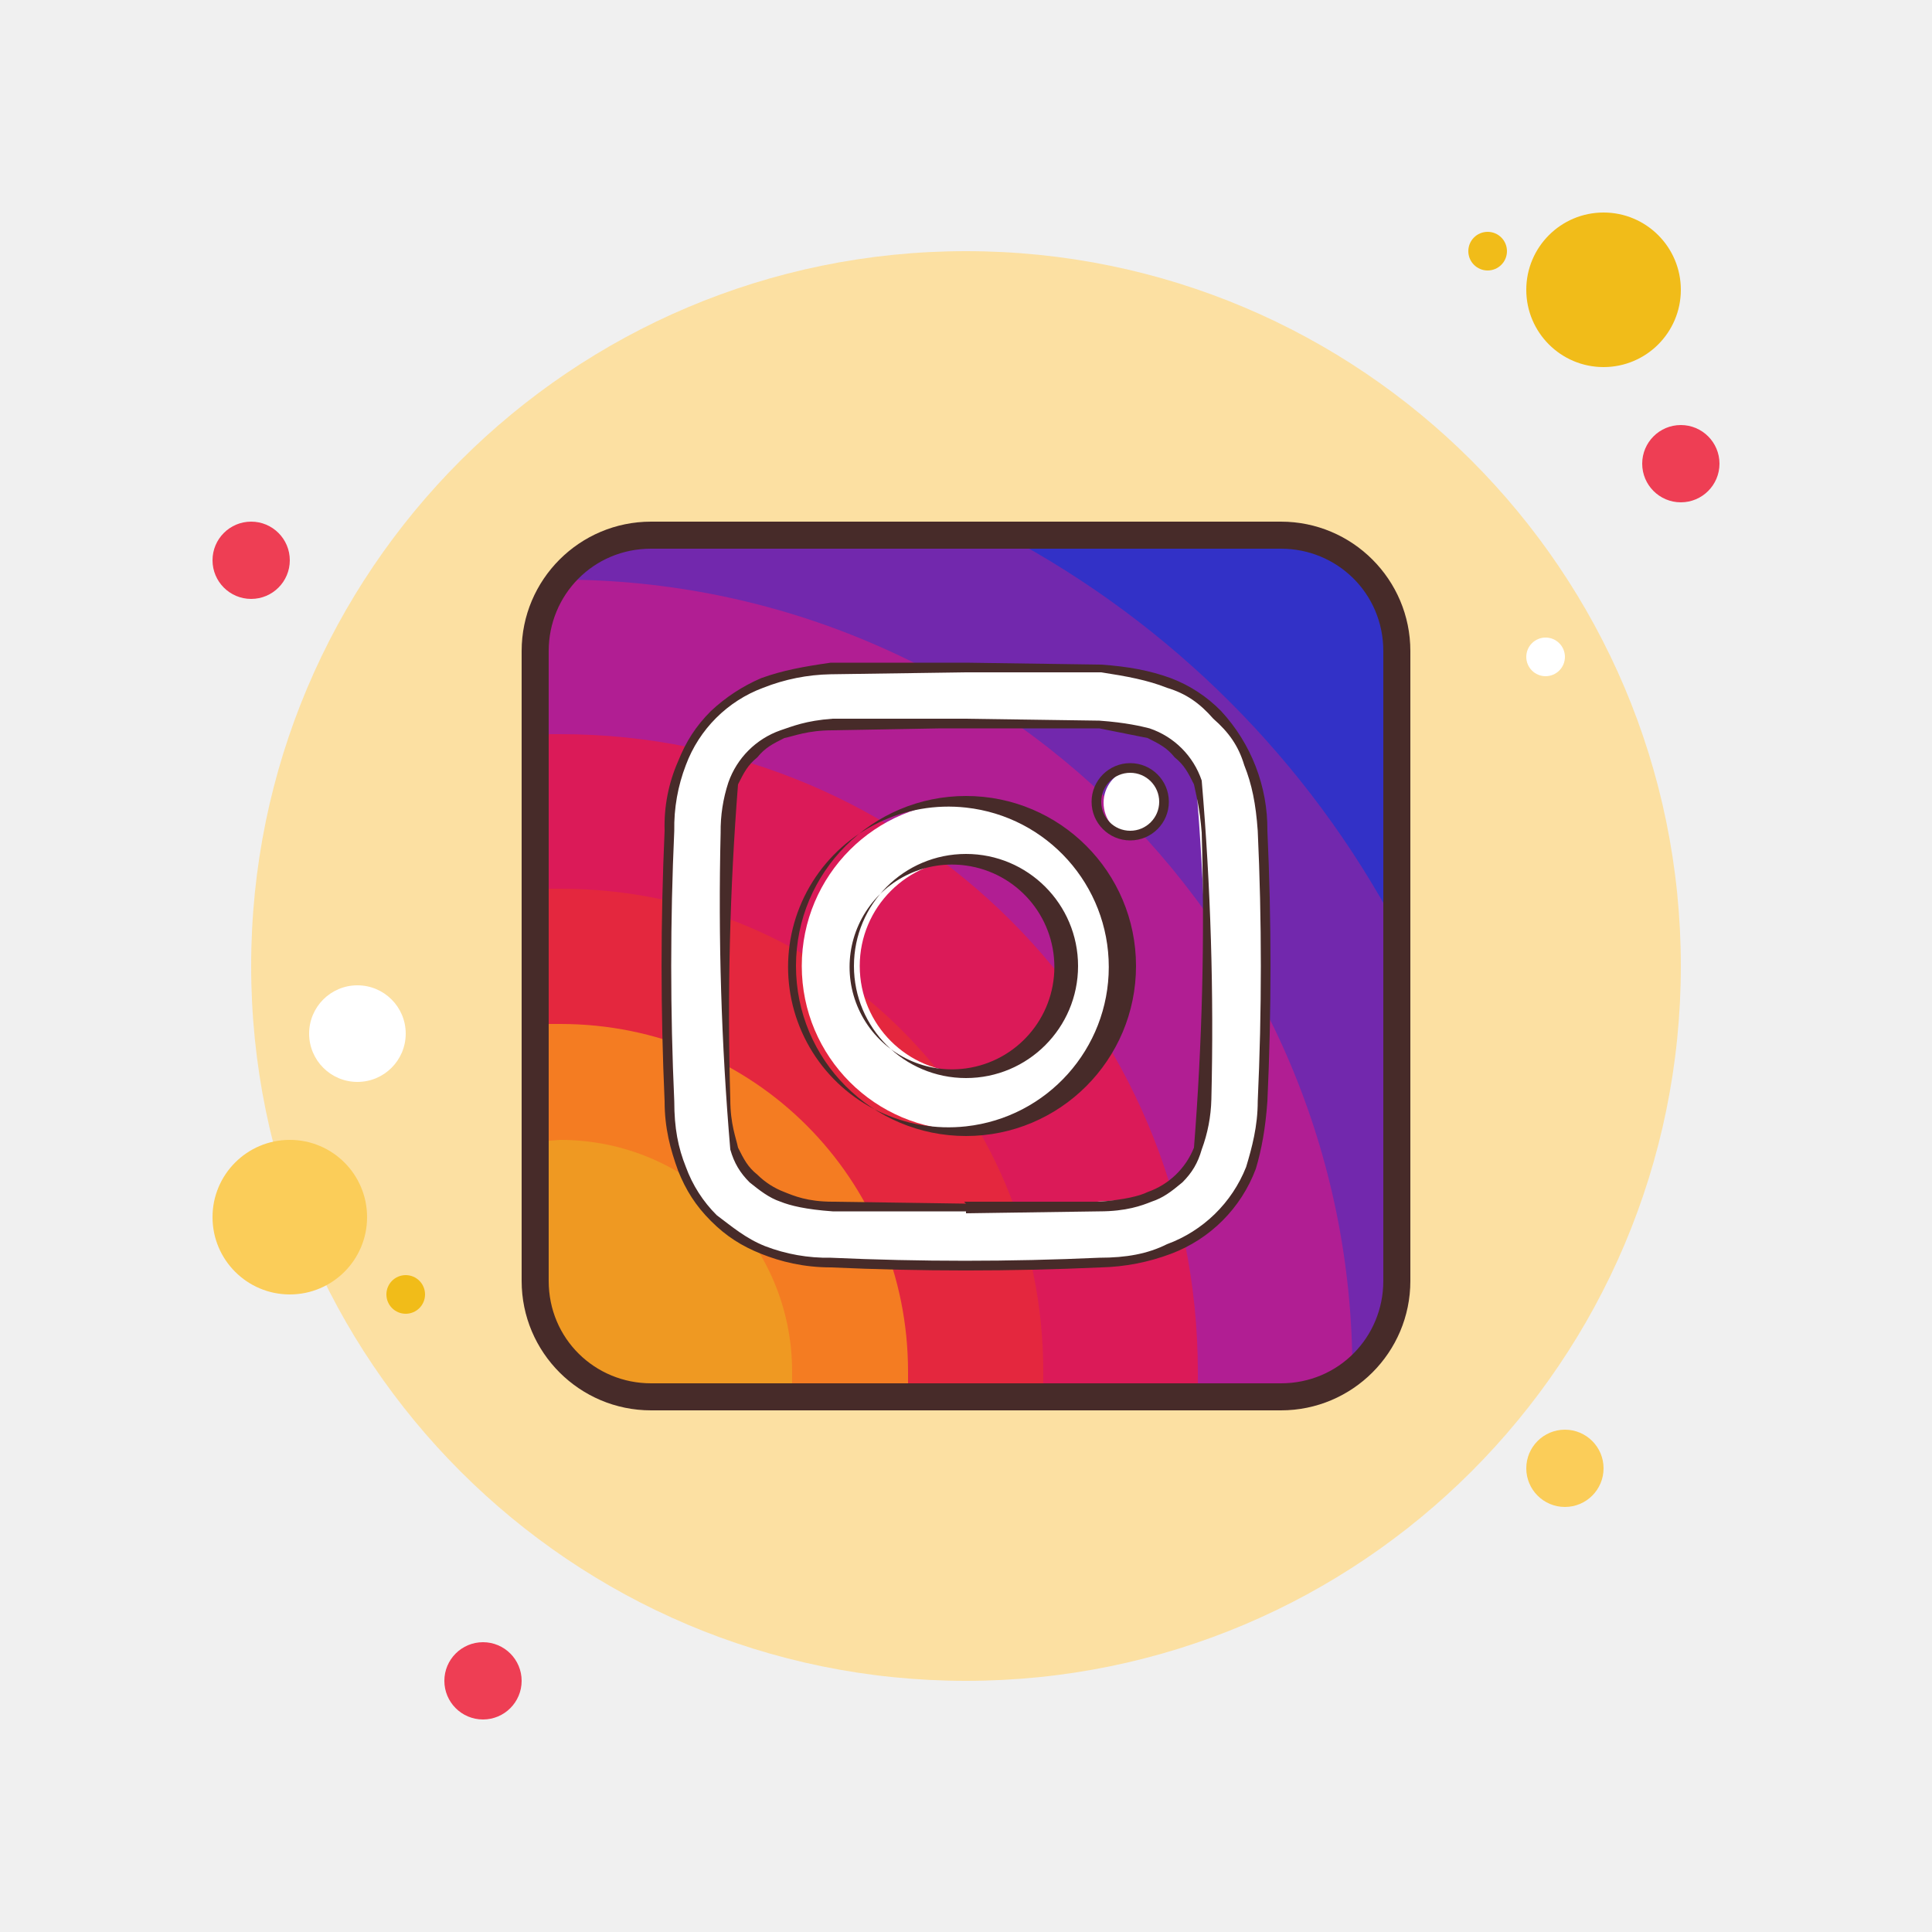
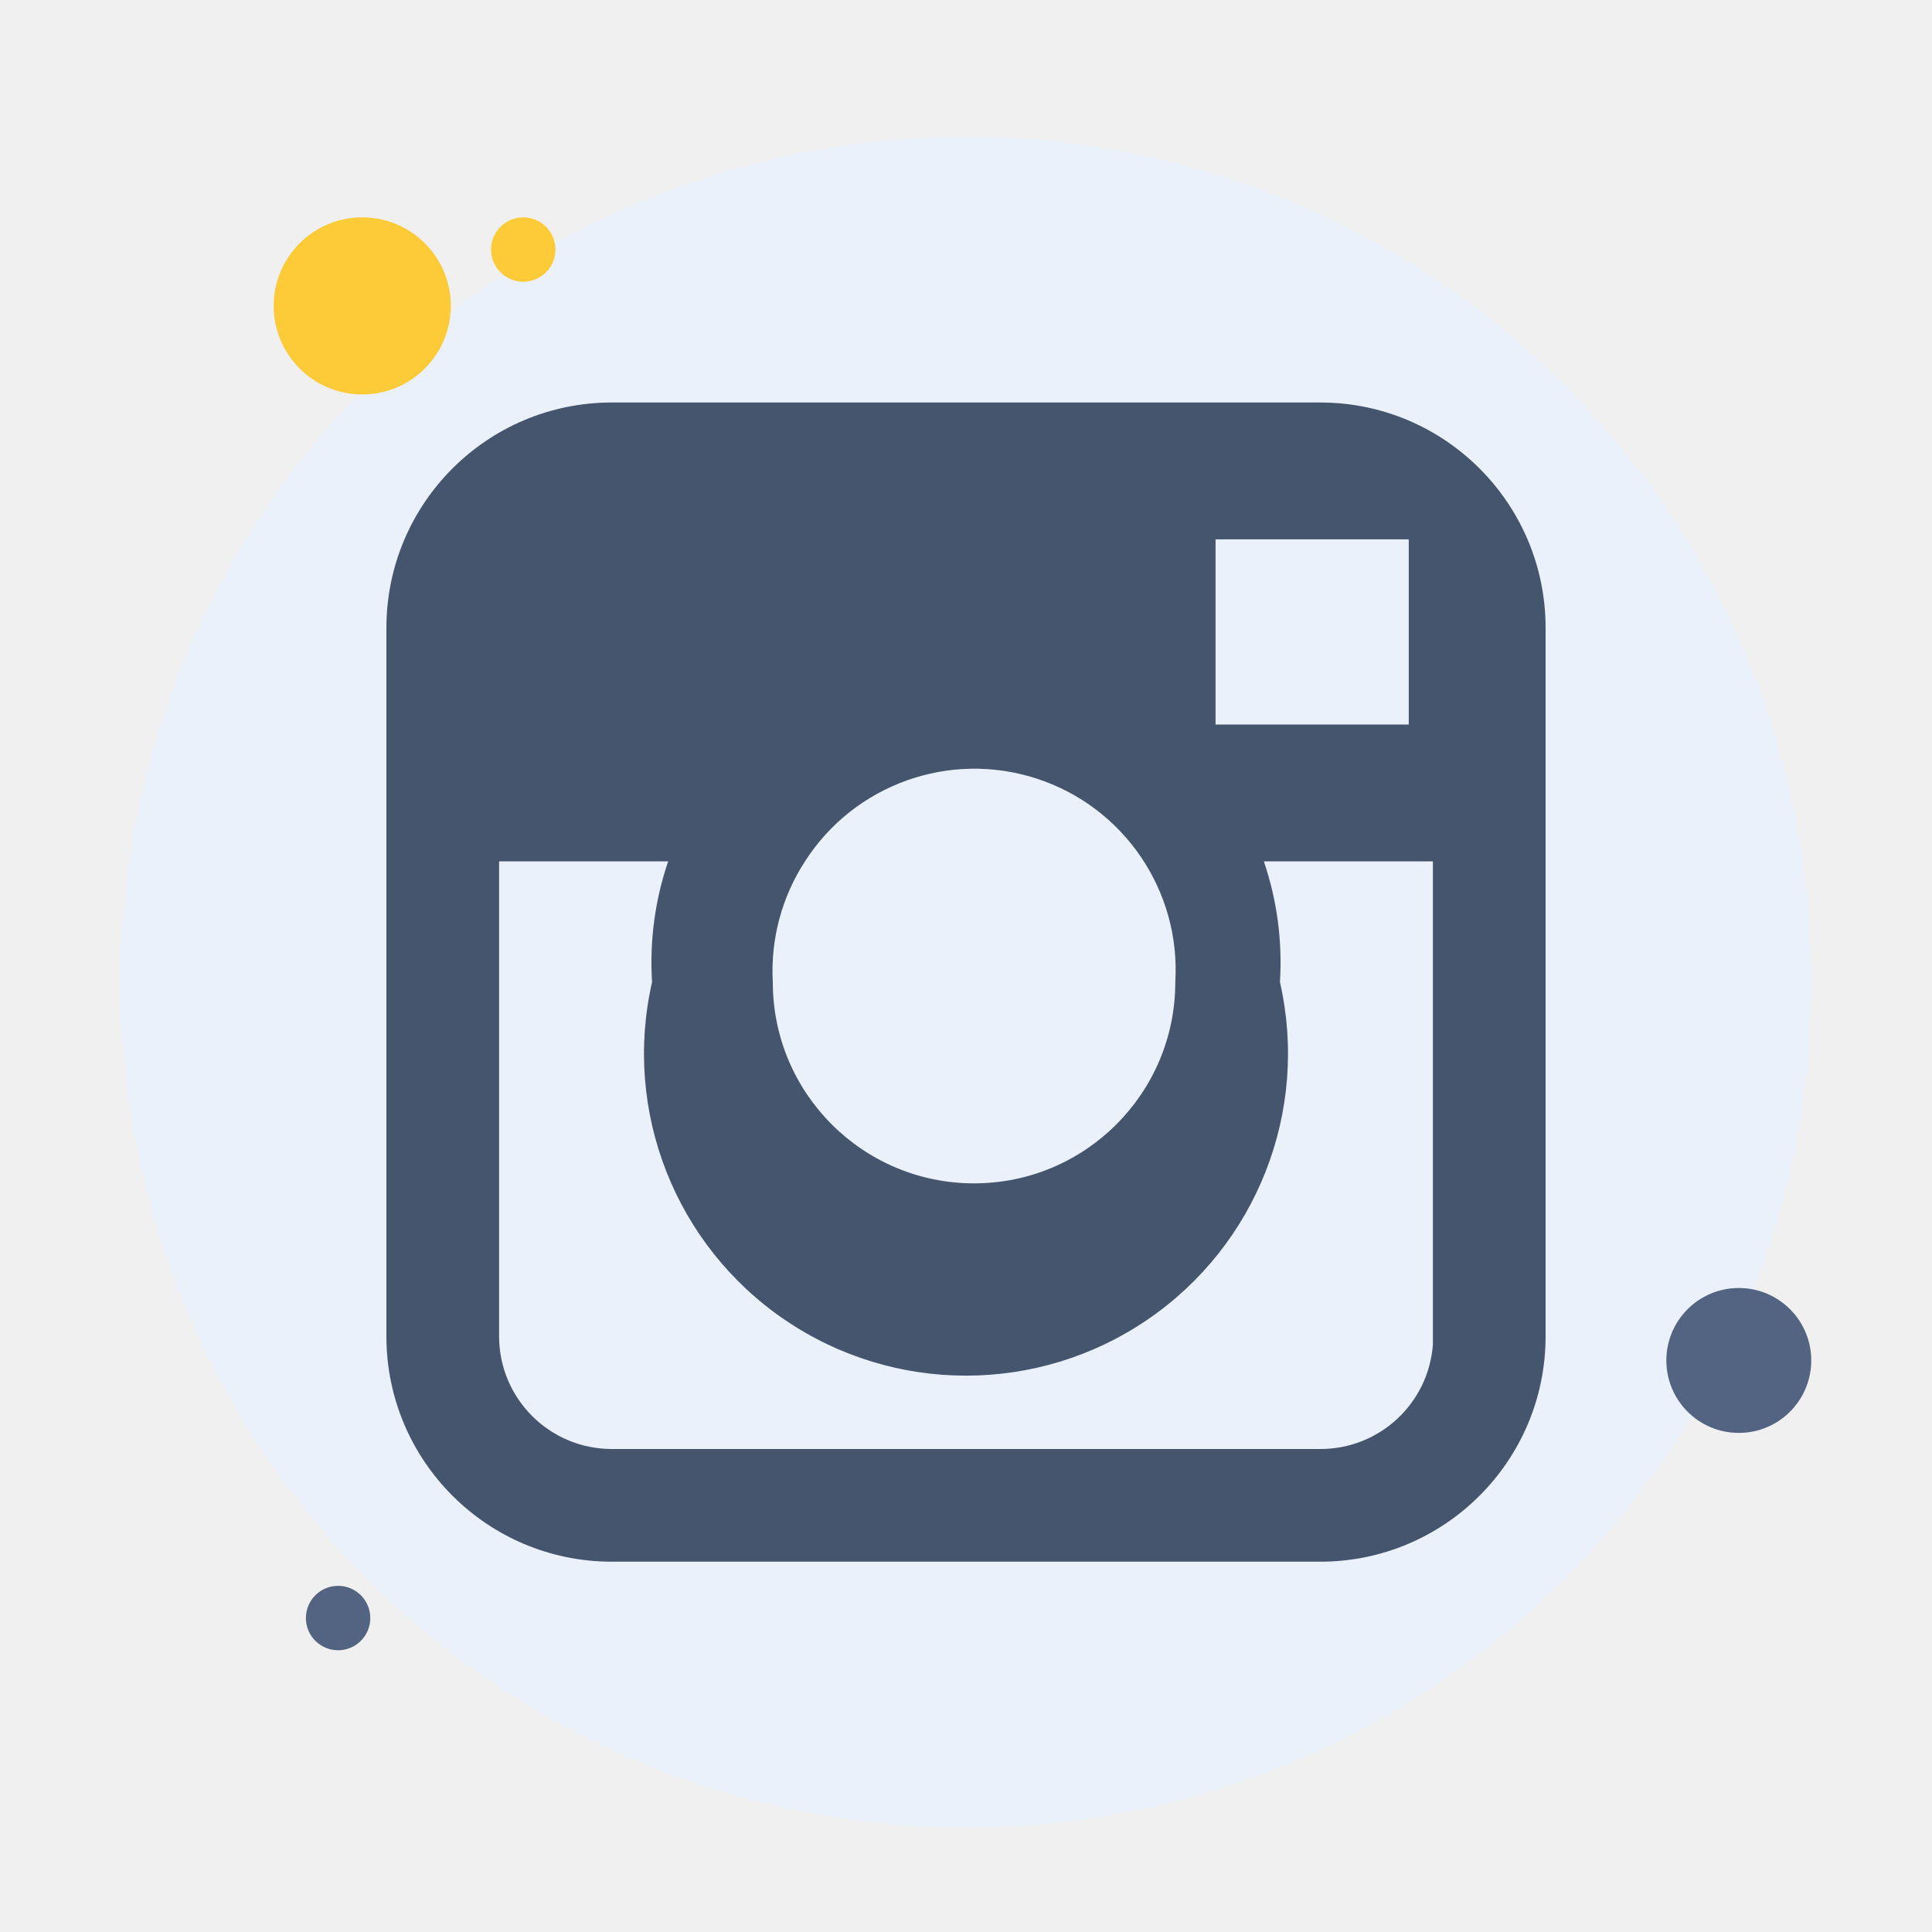
- <svg xmlns="http://www.w3.org/2000/svg" viewBox="0 0 100 100">
-   <circle cx="13" cy="29" r="2" fill="#ee3e54" />
-   <circle cx="77" cy="13" r="1" fill="#f1bc19" />
-   <circle cx="50" cy="50" r="37" fill="#fce0a2" />
-   <circle cx="83" cy="15" r="4" fill="#f1bc19" />
-   <circle cx="87" cy="24" r="2" fill="#ee3e54" />
-   <circle cx="81" cy="76" r="2" fill="#fbcd59" />
-   <circle cx="15" cy="63" r="4" fill="#fbcd59" />
-   <circle cx="25" cy="87" r="2" fill="#ee3e54" />
-   <circle cx="18.5" cy="53.5" r="2.5" fill="#fff" />
-   <circle cx="21" cy="67" r="1" fill="#f1bc19" />
-   <circle cx="80" cy="34" r="1" fill="#fff" />
-   <path fill="#3231c7" d="M72.3 33.7v32.6a6 6 0 0 1-6 6H33.7a6 6 0 0 1-6-6V33.7a6 6 0 0 1 6-6h32.6a6 6 0 0 1 6 6z" />
-   <path fill="#7228ad" d="M72.3 48v18.3a6 6 0 0 1-6 6H33.7a6 6 0 0 1-6-6V33.7a6 6 0 0 1 6-6H52A49.2 49.2 0 0 1 72.3 48z" />
-   <path fill="#b11e93" d="M70 71a6 6 0 0 1-3.7 1.3H33.7a6 6 0 0 1-6-6V33.7A6 6 0 0 1 29 30a41 41 0 0 1 41 41z" />
-   <path fill="#db1a58" d="M62 71v1.3H33.7a6 6 0 0 1-6-6V38H29a33 33 0 0 1 33 33z" />
-   <path fill="#e4273e" d="M54 71v1.3H33.7a6 6 0 0 1-6-6V46H29a25 25 0 0 1 25 25z" />
-   <path fill="#f47c22" d="M47 71v1.3H33.7a6 6 0 0 1-6-6V53H29c10 0 18 8 18 18z" />
-   <path fill="#ef9922" d="M41 71v1.3h-7.3a6 6 0 0 1-6-6v-7.2L29 59a12 12 0 0 1 12 12z" />
-   <path fill="#472b29" d="M66.3 73H33.7C30 73 27 70 27 66.3V33.7c0-3.7 3-6.7 6.7-6.7h32.6c3.7 0 6.7 3 6.7 6.7v32.6c0 3.7-3 6.7-6.7 6.7zM33.7 28.4c-3 0-5.3 2.4-5.3 5.3v32.6c0 3 2.4 5.3 5.3 5.3h32.6c3 0 5.3-2.4 5.3-5.3V33.7c0-3-2.4-5.3-5.3-5.3H33.7z" />
-   <path fill="#fff" d="m50 65.5-7-.1a9 9 0 0 1-3.5-.7A7 7 0 0 1 37 63a7 7 0 0 1-1.7-2.5c-.4-1-.6-2.1-.7-3.5a155.7 155.7 0 0 1 0-14c0-1.4.3-2.4.7-3.5A7 7 0 0 1 37 37a7 7 0 0 1 2.5-1.7c1-.4 2.1-.6 3.5-.7a151.6 151.6 0 0 1 14 0c1.3.1 2.4.3 3.5.7A7 7 0 0 1 63 37a7 7 0 0 1 1.7 2.5c.4 1 .6 2.2.7 3.5a152.1 152.1 0 0 1 0 14 12 12 0 0 1-.7 3.5 7.2 7.2 0 0 1-4.2 4.2c-1 .4-2.2.6-3.5.7h-7zm-1.3-28H43c-1.3 0-2 .3-2.6.5-.6.2-1 .5-1.5 1a4 4 0 0 0-1 1.5 9 9 0 0 0-.5 2.6 151.9 151.9 0 0 0 .5 16.4c.2.6.5 1 1 1.5l1.5 1c.5.2 1.2.4 2.6.5a149 149 0 0 0 16.4-.5c.6-.3 1-.5 1.5-1s.7-1 1-1.5a9 9 0 0 0 .5-2.6 151.6 151.6 0 0 0-.5-16.4 4 4 0 0 0-1-1.5 4 4 0 0 0-1.6-1c-.4-.2-1.1-.4-2.5-.5h-8.2z" />
-   <path fill="#472b29" d="M50 34.8h7c1.3.2 2.4.4 3.4.8 1 .3 1.7.8 2.4 1.6.8.7 1.3 1.4 1.6 2.4.4 1 .6 2 .7 3.4a152.1 152.1 0 0 1 0 14c0 1.3-.3 2.4-.6 3.4a7 7 0 0 1-4.1 4c-1 .5-2.1.7-3.5.7a154.1 154.1 0 0 1-13.9 0 9 9 0 0 1-3.4-.6c-1-.4-1.7-1-2.5-1.6a6.8 6.8 0 0 1-1.6-2.5c-.4-1-.6-2-.6-3.4a155.2 155.2 0 0 1 0-14 9 9 0 0 1 .6-3.4 6.8 6.8 0 0 1 4-4 10 10 0 0 1 3.5-.7l7-.1m0 28 6.9-.1c1.4 0 2.2-.3 2.7-.5.6-.2 1-.5 1.6-1 .5-.5.8-1 1-1.7a8 8 0 0 0 .5-2.6 150.6 150.6 0 0 0-.5-16.5 4.3 4.3 0 0 0-2.7-2.7c-.4-.1-1.2-.3-2.6-.4l-7-.1h-6.8c-1.4.1-2.1.4-2.7.6a4.4 4.4 0 0 0-2.7 2.7 8 8 0 0 0-.4 2.6 150.3 150.3 0 0 0 .5 16.4c.2.7.5 1.2 1 1.7.5.4 1 .8 1.6 1 .5.2 1.3.4 2.7.5H50m0-28.4h-7c-1.4.2-2.5.4-3.6.8a9 9 0 0 0-2.6 1.7c-.8.8-1.3 1.6-1.7 2.6a8.3 8.3 0 0 0-.7 3.6 156.5 156.5 0 0 0 0 14c0 1.4.3 2.5.7 3.6.4 1 .9 1.8 1.7 2.6.8.8 1.6 1.3 2.6 1.7 1 .4 2.2.7 3.6.7a154.6 154.6 0 0 0 14 0 11 11 0 0 0 3.6-.7 7.5 7.5 0 0 0 4.4-4.4c.3-1 .5-2.1.6-3.5a152.2 152.2 0 0 0 0-14 9 9 0 0 0-2.4-6.2 7.2 7.2 0 0 0-2.6-1.7c-1.1-.4-2.2-.6-3.6-.7l-7-.1zm0 28-6.9-.1c-1.3 0-2-.3-2.5-.5a4 4 0 0 1-1.4-.9c-.5-.4-.7-.8-1-1.4-.1-.5-.4-1.2-.4-2.5a151 151 0 0 1 .4-16.3c.3-.6.5-1 1-1.4.4-.5.8-.7 1.4-1 .5-.1 1.2-.4 2.5-.4l5.6-.1h8.2l2.5.5c.6.3 1 .5 1.4 1 .5.4.7.8 1 1.4.1.5.3 1.2.4 2.5a150 150 0 0 1-.4 16.3 4 4 0 0 1-2.4 2.3c-.4.2-1.2.4-2.5.5h-7z" />
-   <path fill="#fff" d="M58.5 43.3a1.8 1.8 0 0 1 0-3.5 1.7 1.7 0 0 1 1.7 1.7c0 1-.7 1.8-1.7 1.8z" />
-   <path fill="#472b29" d="M58.5 40a1.5 1.5 0 1 1 0 3 1.5 1.5 0 0 1 0-3m0-.5a2 2 0 1 0 0 4 2 2 0 0 0 0-4z" />
-   <path fill="#fff" d="M50 41.5a8.5 8.5 0 1 0 0 17 8.5 8.5 0 0 0 0-17zm0 3a5.5 5.5 0 1 1 0 11 5.5 5.5 0 0 1 0-11z" />
-   <path fill="#472b29" d="M50 58.8a8.8 8.8 0 1 1 0-17.6 8.8 8.8 0 0 1 0 17.6zm0-17a8.3 8.3 0 1 0 0 16.5 8.3 8.3 0 0 0 0-16.5zm0 14a5.8 5.8 0 1 1 0-11.6 5.8 5.8 0 0 1 0 11.6zm0-11a5.3 5.3 0 1 0 0 10.5 5.3 5.3 0 0 0 0-10.5z" />
+ <svg xmlns="http://www.w3.org/2000/svg" id="Layer_1" data-name="Layer 1" viewBox="0 0 24 24">
+   <defs>
+     <style>.cls-3{fill:#fdca38}.cls-4{fill:#526481}</style>
+   </defs>
+   <circle cx="12" cy="12.2" r="10.5" fill="#ebf1fa" />
+   <path fill="none" d="M0 0h24v24H0z" />
+   <circle class="cls-3" cx="4.5" cy="3.8" r="1.1" />
+   <circle class="cls-4" cx="21.6" cy="16.9" r=".9" />
+   <circle class="cls-4" cx="4.2" cy="20.1" r=".4" />
+   <circle class="cls-3" cx="6.5" cy="3.1" r=".4" />
+   <path d="M16.4 5H7.6a2.8 2.8 0 0 0-2.8 2.8v8.8a2.8 2.8 0 0 0 2.8 2.8h8.8a2.8 2.8 0 0 0 2.8-2.8V7.8A2.8 2.8 0 0 0 16.4 5Zm.8 1.7h.3V9h-2.4V6.7Zm-7.2 4a2.5 2.5 0 0 1 4.6 1.5 2.5 2.5 0 1 1-5 0 2.5 2.5 0 0 1 .4-1.5Zm7.8 6a1.4 1.4 0 0 1-1.4 1.3H7.6a1.4 1.4 0 0 1-1.4-1.4v-5.9h2.1a3.9 3.9 0 0 0-.2 1.5 4 4 0 1 0 7.8 0 3.9 3.9 0 0 0-.2-1.5h2.1Z" fill="#46556e" />
</svg>
